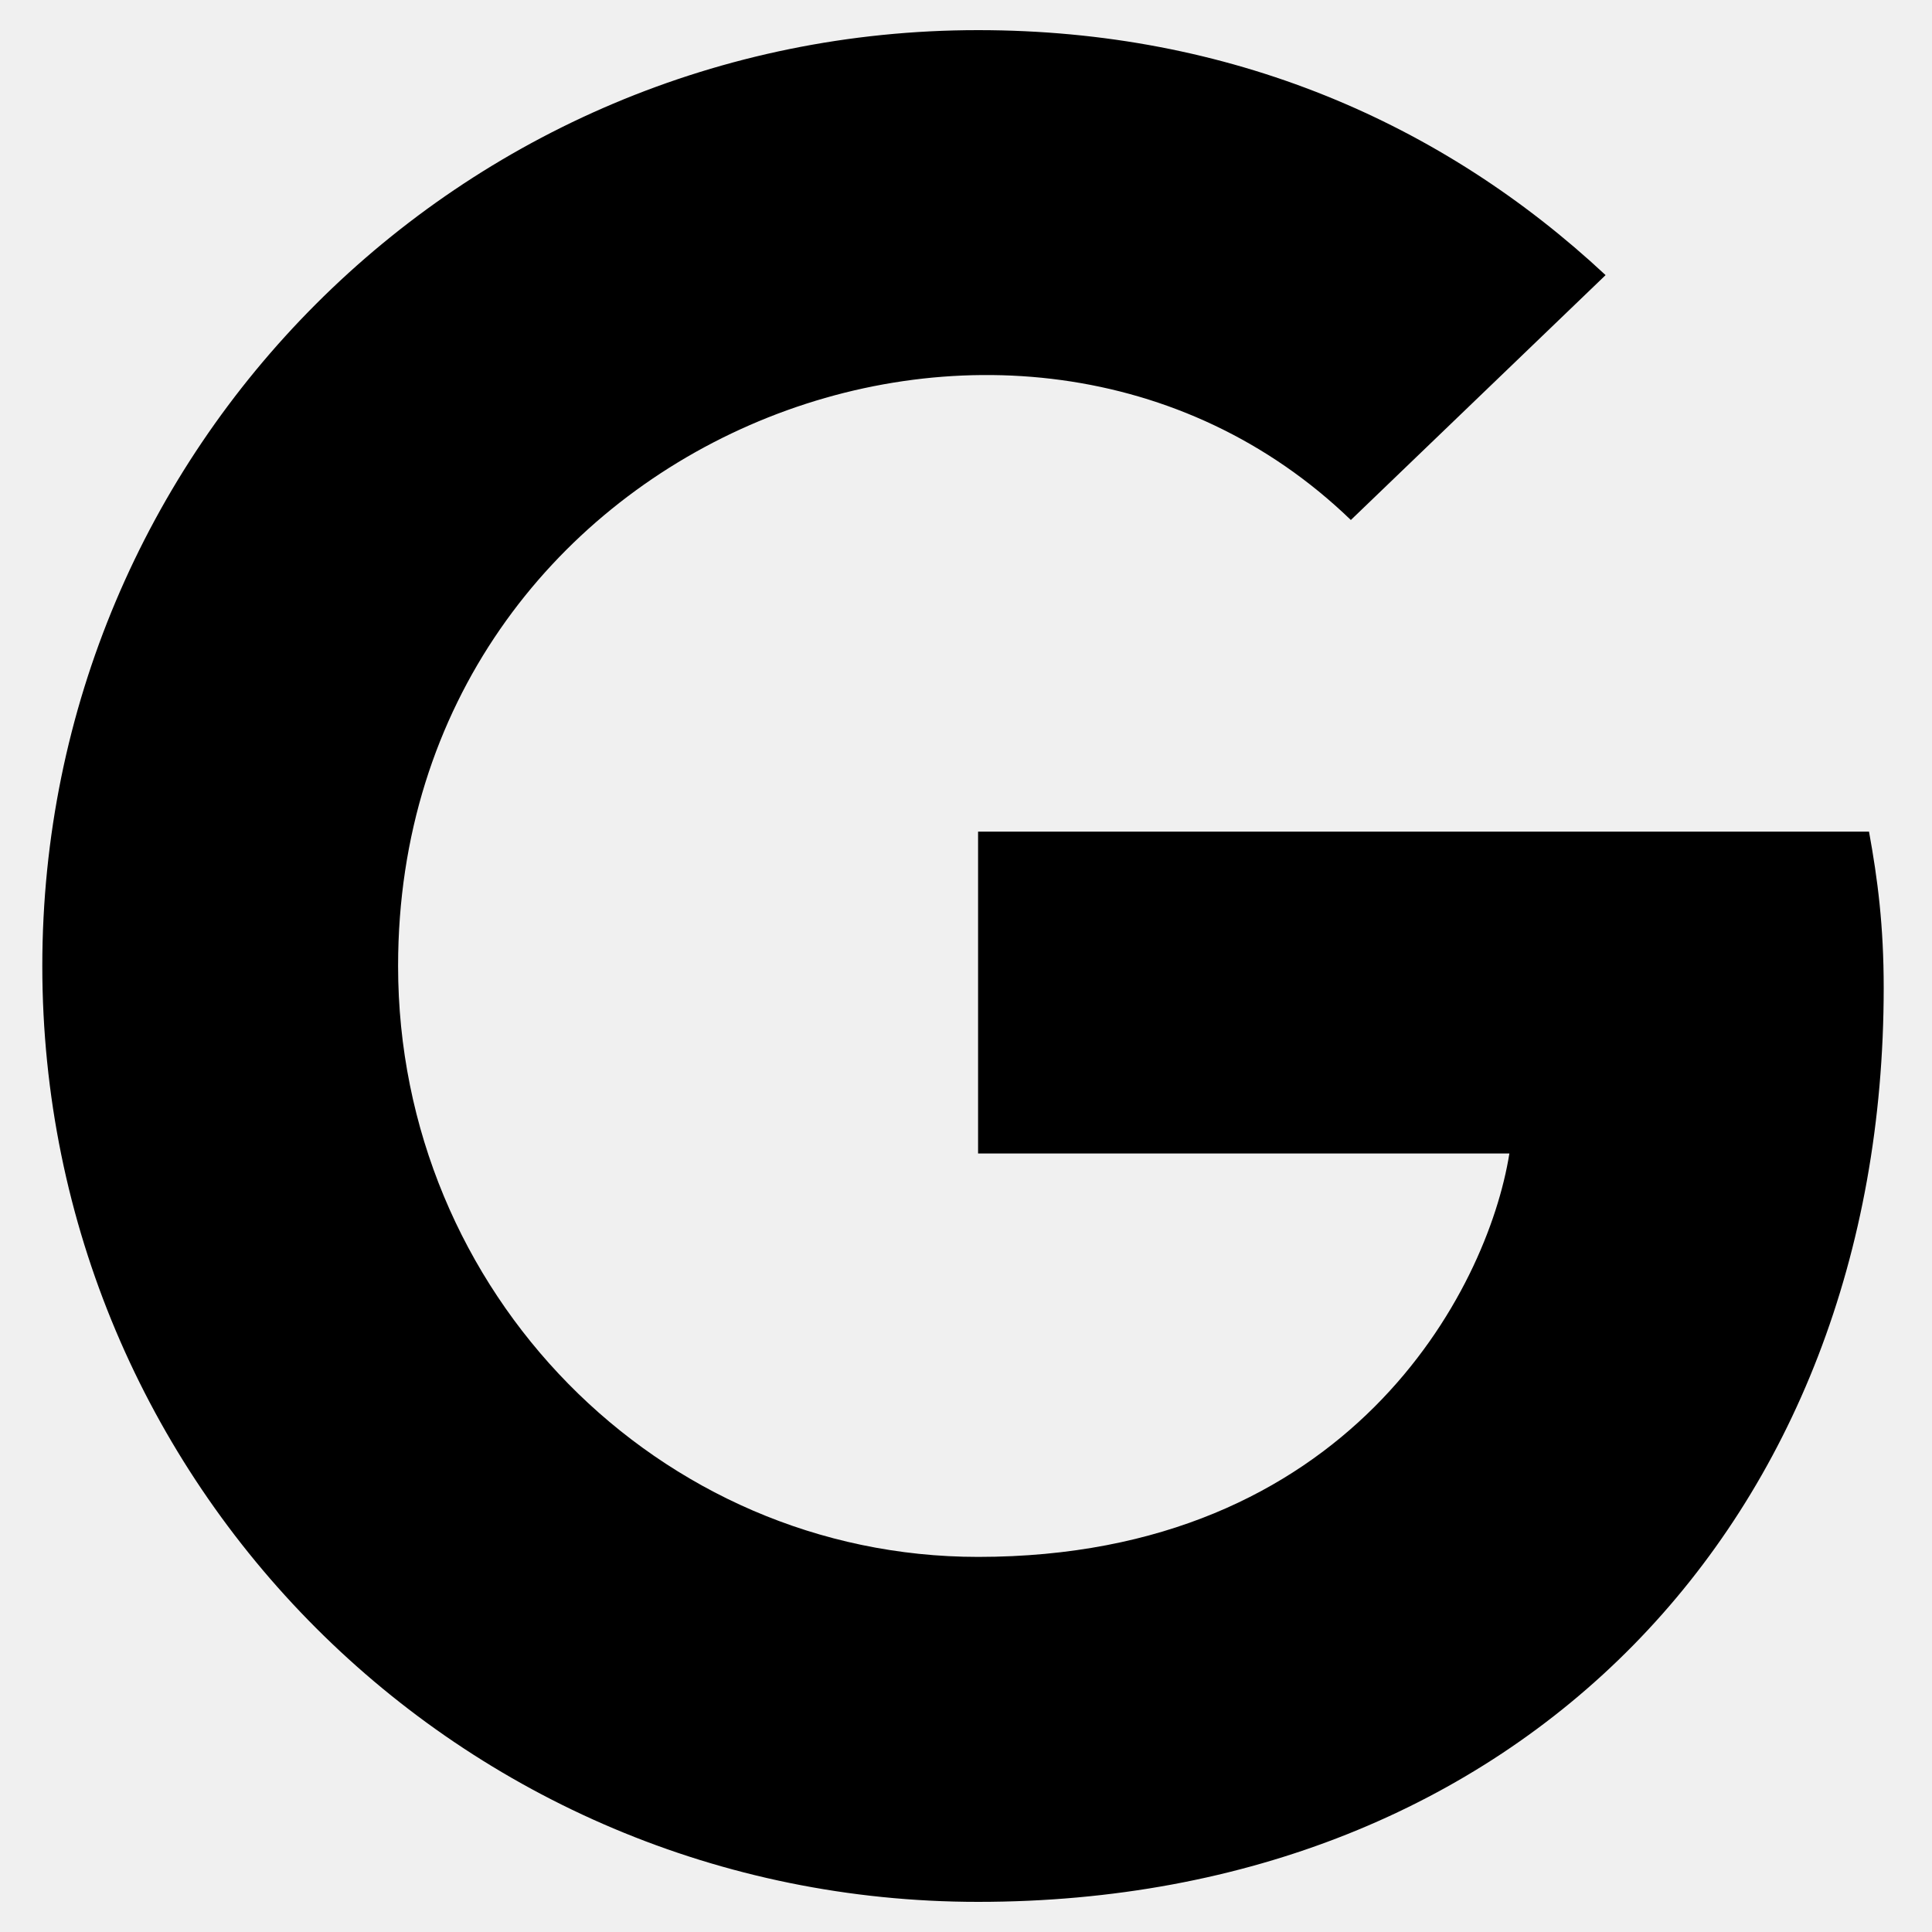
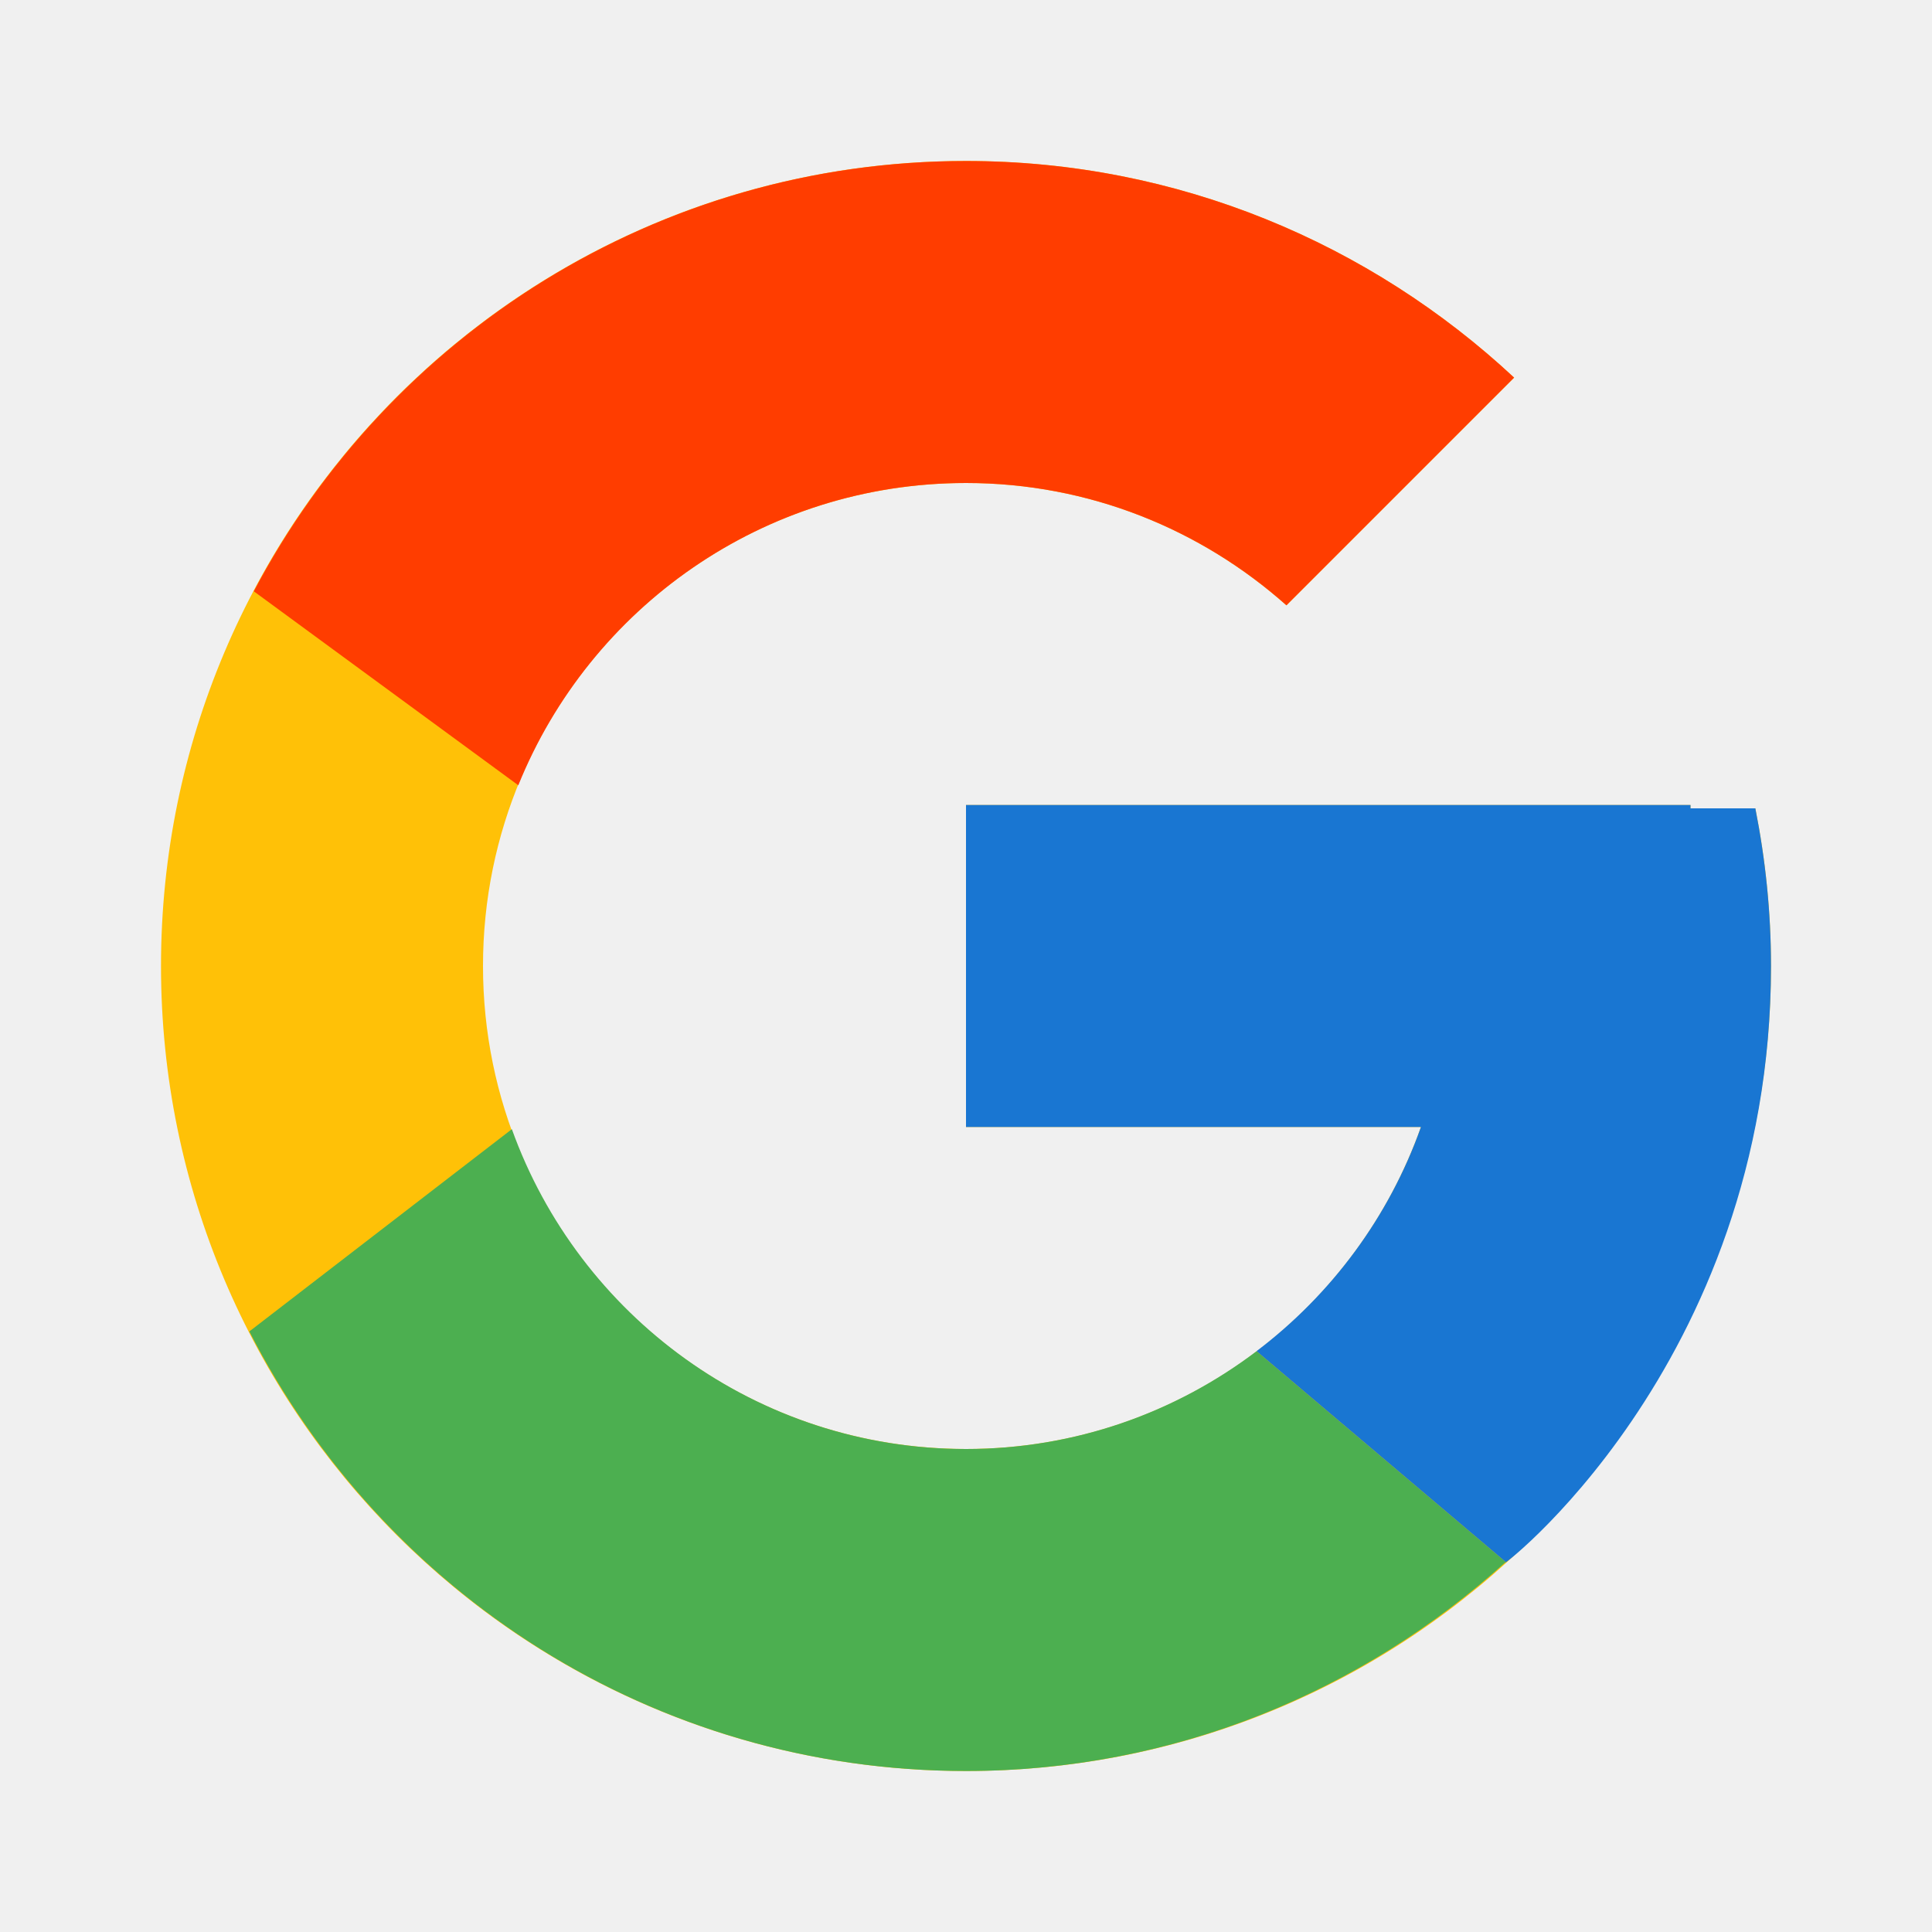
- <svg xmlns="http://www.w3.org/2000/svg" width="20" height="20" viewBox="0 0 20 20" fill="none">
-   <g clip-path="url(#clip0_0_139)">
-     <path d="M19.5 10.227C19.5 15.754 15.715 19.688 10.125 19.688C4.766 19.688 0.438 15.359 0.438 10C0.438 4.641 4.766 0.312 10.125 0.312C12.734 0.312 14.93 1.27 16.621 2.848L13.984 5.383C10.535 2.055 4.121 4.555 4.121 10C4.121 13.379 6.82 16.117 10.125 16.117C13.961 16.117 15.398 13.367 15.625 11.941H10.125V8.609H19.348C19.438 9.105 19.5 9.582 19.5 10.227Z" fill="black" />
-   </g>
-   <defs>
-     <clipPath id="clip0_0_139">
-       <path d="M0.438 0H19.5V20H0.438V0Z" fill="white" />
-     </clipPath>
-   </defs>
+ <svg xmlns="http://www.w3.org/2000/svg" viewBox="0 0 48 48" width="48px" height="48px">
+   <path fill="#FFC107" d="M43.611,20.083H42V20H24v8h11.303c-1.649,4.657-6.08,8-11.303,8c-6.627,0-12-5.373-12-12c0-6.627,5.373-12,12-12c3.059,0,5.842,1.154,7.961,3.039l5.657-5.657C34.046,6.053,29.268,4,24,4C12.955,4,4,12.955,4,24c0,11.045,8.955,20,20,20c11.045,0,20-8.955,20-20C44,22.659,43.862,21.35,43.611,20.083z" />
+   <path fill="#FF3D00" d="M6.306,14.691l6.571,4.819C14.655,15.108,18.961,12,24,12c3.059,0,5.842,1.154,7.961,3.039l5.657-5.657C34.046,6.053,29.268,4,24,4C16.318,4,9.656,8.337,6.306,14.691z" />
+   <path fill="#4CAF50" d="M24,44c5.166,0,9.86-1.977,13.409-5.192l-6.19-5.238C29.211,35.091,26.715,36,24,36c-5.202,0-9.619-3.317-11.283-7.946l-6.522,5.025C9.505,39.556,16.227,44,24,44z" />
+   <path fill="#1976D2" d="M43.611,20.083H42V20H24v8h11.303c-0.792,2.237-2.231,4.166-4.087,5.571c0.001-0.001,0.002-0.001,0.003-0.002l6.19,5.238C36.971,39.205,44,34,44,24C44,22.659,43.862,21.35,43.611,20.083z" />
</svg>
